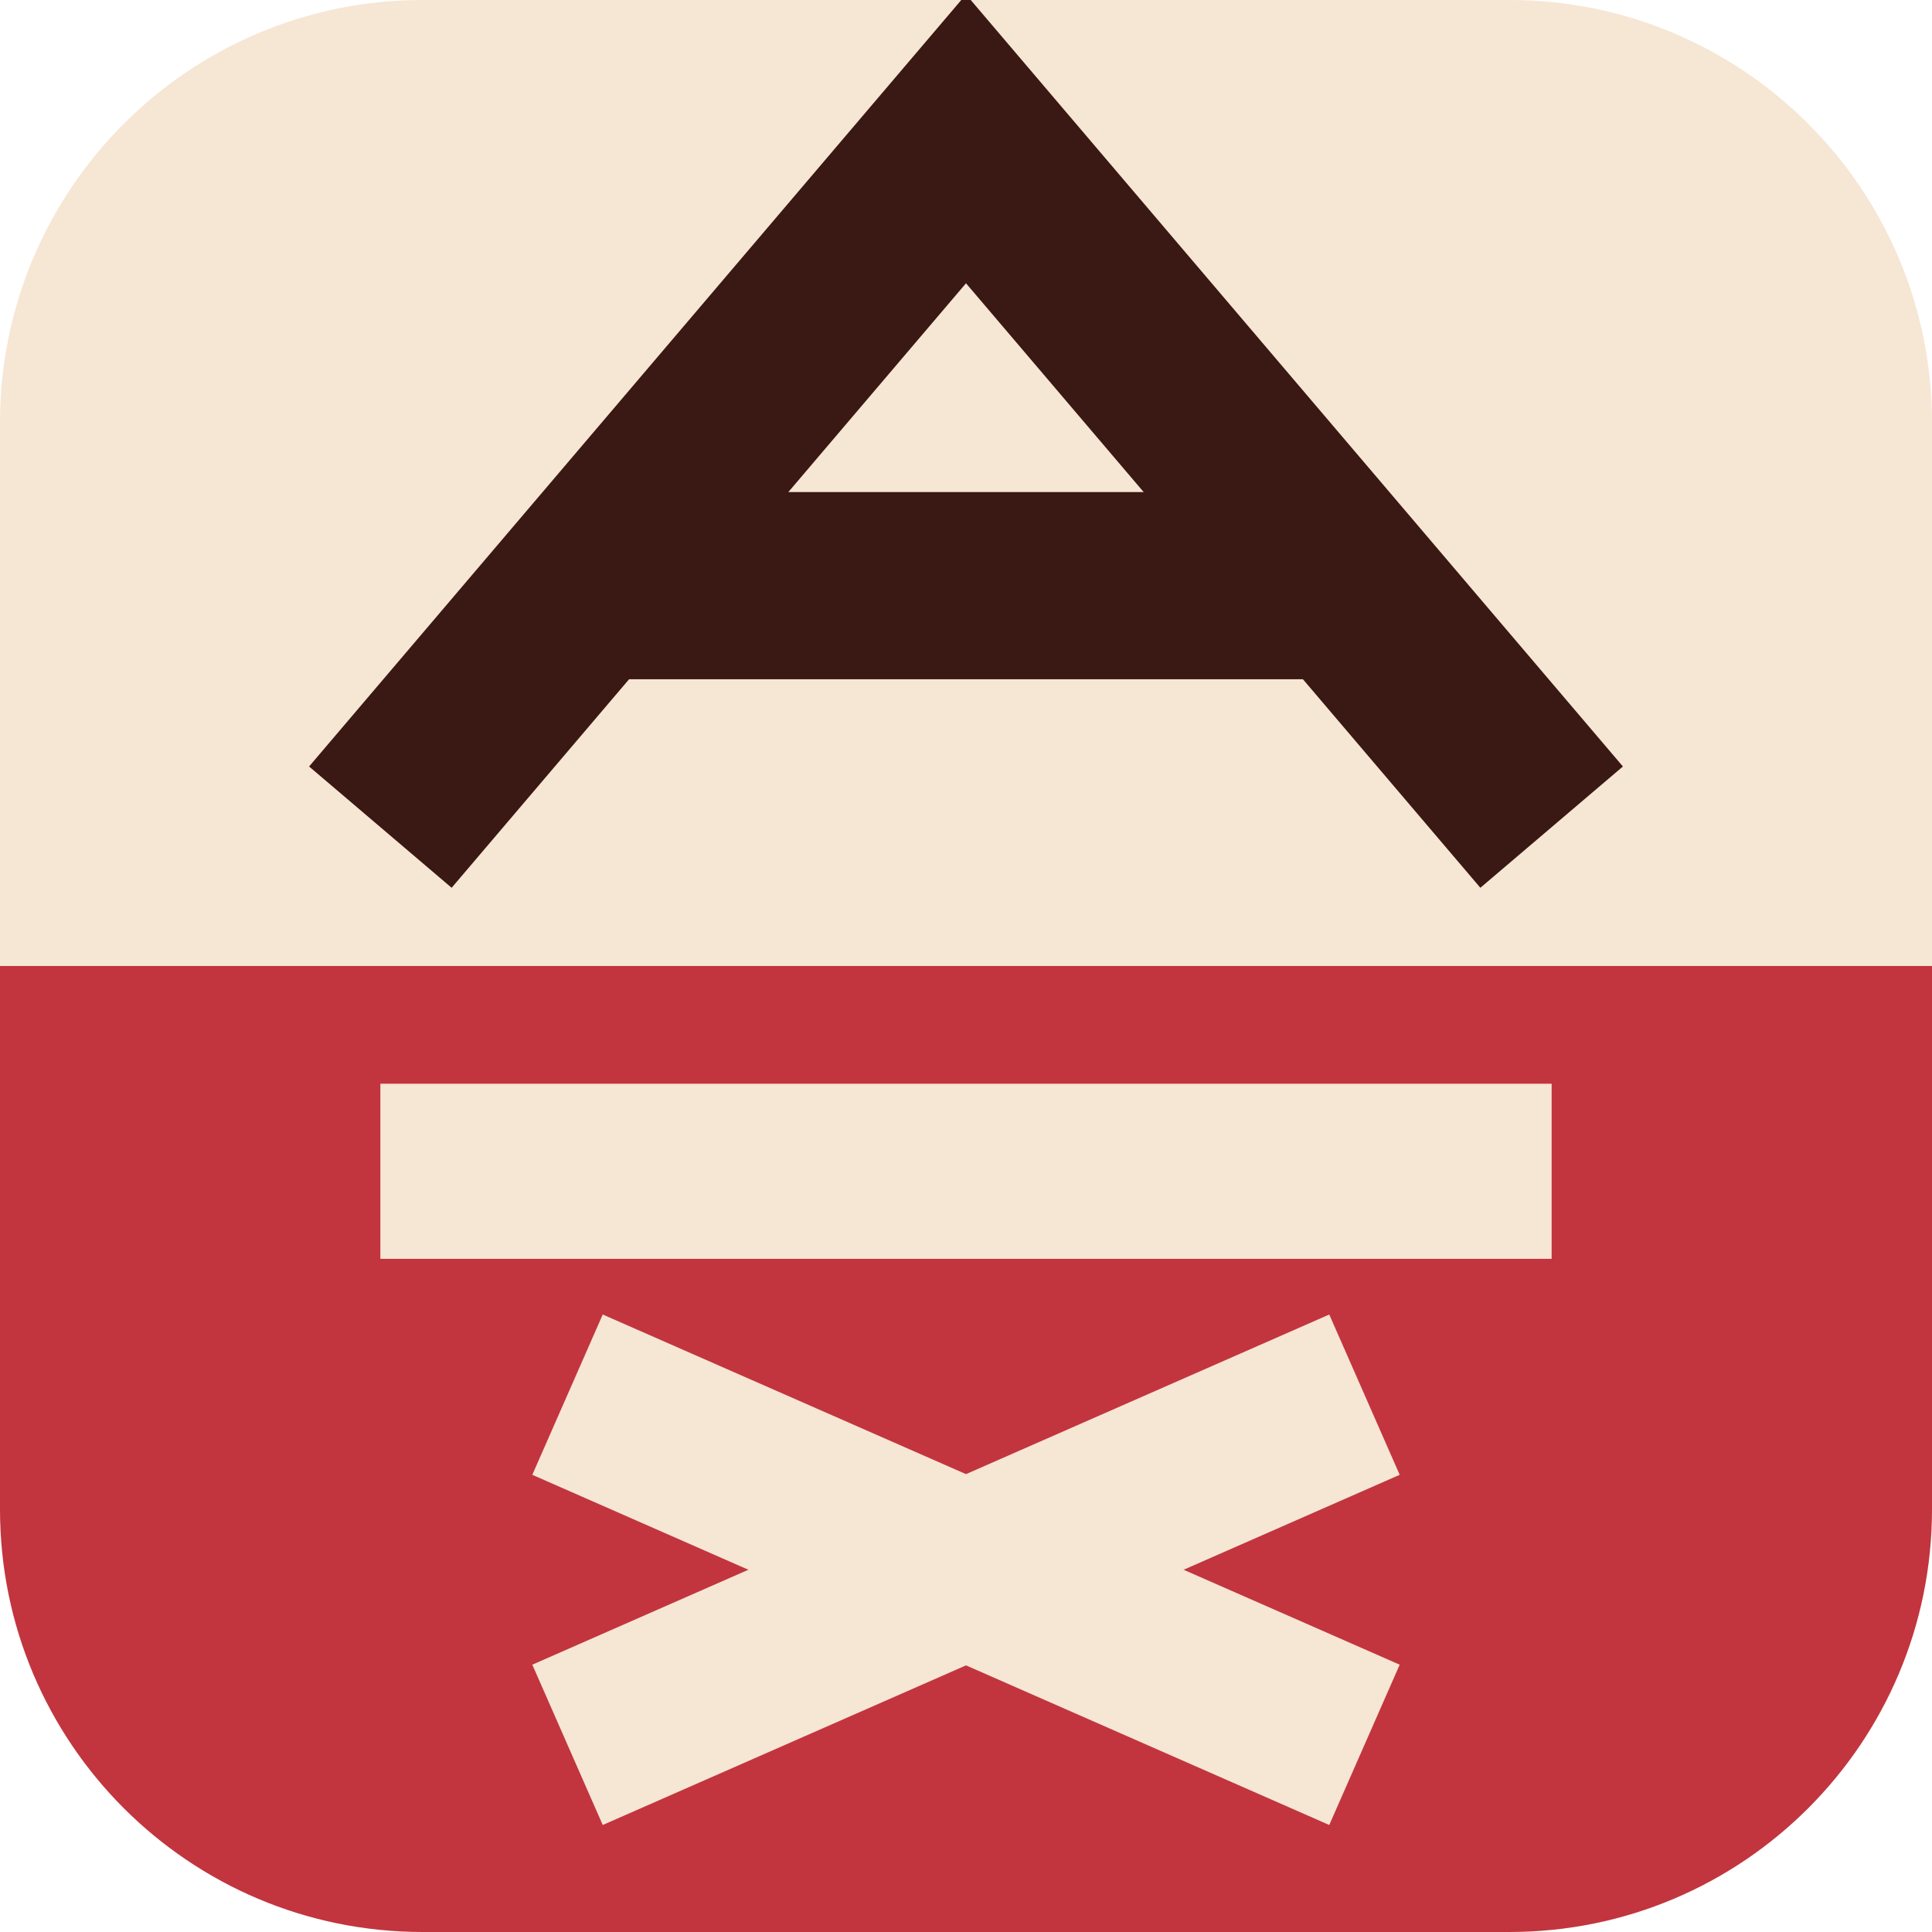
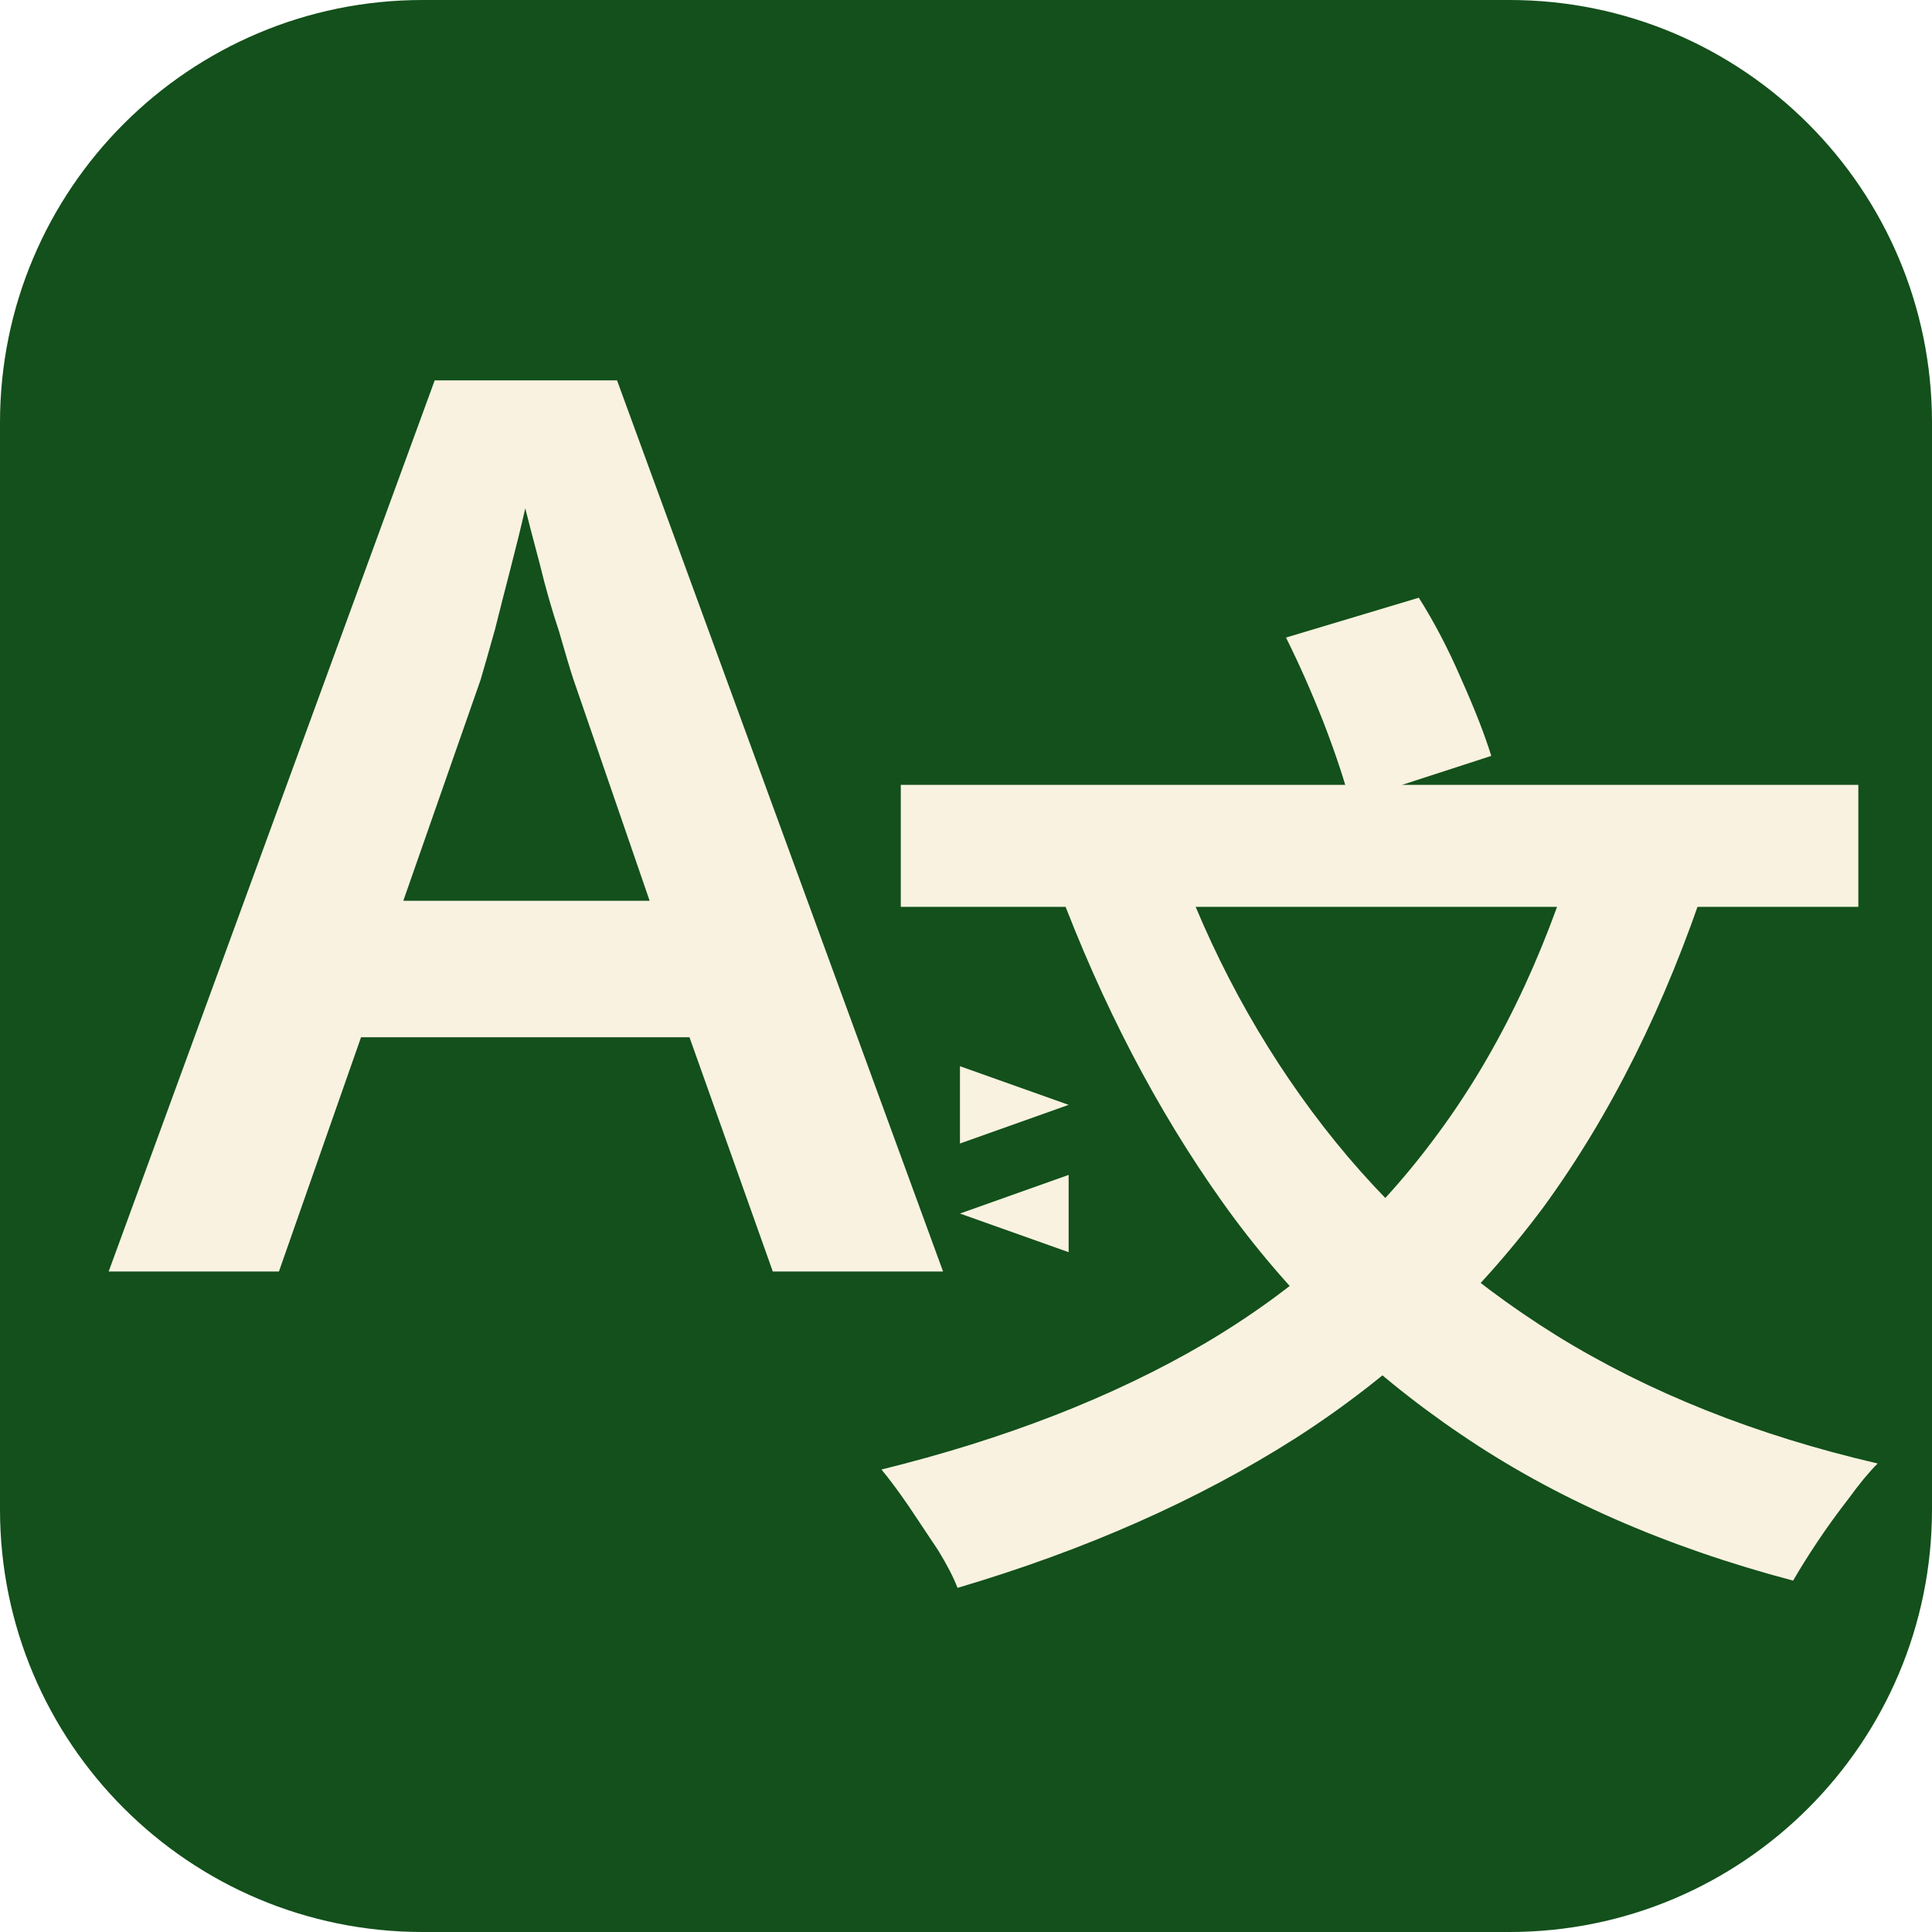
<svg xmlns="http://www.w3.org/2000/svg" viewBox="0 0 16 16" width="16" height="16">
  <defs>
    <clipPath id="tile">
      <rect width="16" height="16" rx="3.5" />
    </clipPath>
  </defs>
  <g clip-path="url(#tile)">
-     <rect width="16" height="8" fill="#F6E6D4" />
-     <rect y="8" width="16" height="8" fill="#C2353E" />
-     <g fill="none" stroke="#3A1814" stroke-width="1.55" stroke-linecap="butt" stroke-linejoin="miter" stroke-miterlimit="3">
-       <path d="M3.15 6.85 L8 1.15 L12.85 6.85" />
-       <path d="M4.55 4.85 H11.45" />
-     </g>
-     <g fill="none" stroke="#F6E6D4" stroke-width="1.45" stroke-linecap="butt" stroke-linejoin="miter">
-       <path d="M3.15 9.7 H12.85" />
-       <path d="M4.7 11.55 L11.3 14.45" />
-       <path d="M11.3 11.55 L4.7 14.45" />
-     </g>
+     <rect width="16" height="16" fill="#13501B" />
+     <path fill="#F9F2E0" d="M6.4 10.53 5.71 8.59H2.99L2.31 10.53H0.9L3.6 3.15H5.11L7.81 10.53ZM4.75 5.63Q4.71 5.51 4.63 5.23Q4.54 4.96 4.47 4.67Q4.39 4.37 4.35 4.21Q4.3 4.43 4.23 4.7Q4.16 4.97 4.1 5.21Q4.03 5.46 3.98 5.63L3.34 7.46H5.38Z" />
+     <path fill="#F9F2E0" d="M13.07 6.98 14.14 7.27Q13.62 8.85 12.78 10Q11.93 11.14 10.73 11.91Q9.52 12.68 7.93 13.15Q7.88 13.02 7.77 12.84Q7.65 12.66 7.53 12.48Q7.4 12.29 7.3 12.17Q8.84 11.79 9.97 11.13Q11.11 10.46 11.87 9.44Q12.64 8.42 13.07 6.98ZM9.72 7.04Q10.17 8.31 10.96 9.33Q11.75 10.35 12.89 11.06Q14.04 11.77 15.55 12.12Q15.44 12.23 15.31 12.41Q15.17 12.59 15.05 12.77Q14.93 12.95 14.85 13.09Q13.26 12.67 12.1 11.88Q10.93 11.09 10.12 9.95Q9.31 8.81 8.76 7.34ZM7.46 6.5H15.39V7.51H7.46ZM10.65 5.28 11.75 4.95Q11.94 5.25 12.1 5.62Q12.27 6 12.35 6.26L11.18 6.64Q11.11 6.37 10.96 5.98Q10.81 5.6 10.65 5.28Z" />
+     <path fill="#F9F2E0" d="M7.95 8.83 L8.85 9.15 L7.95 9.47 ZM8.85 9.73 L7.95 10.05 L8.85 10.37 Z" />
  </g>
</svg>
